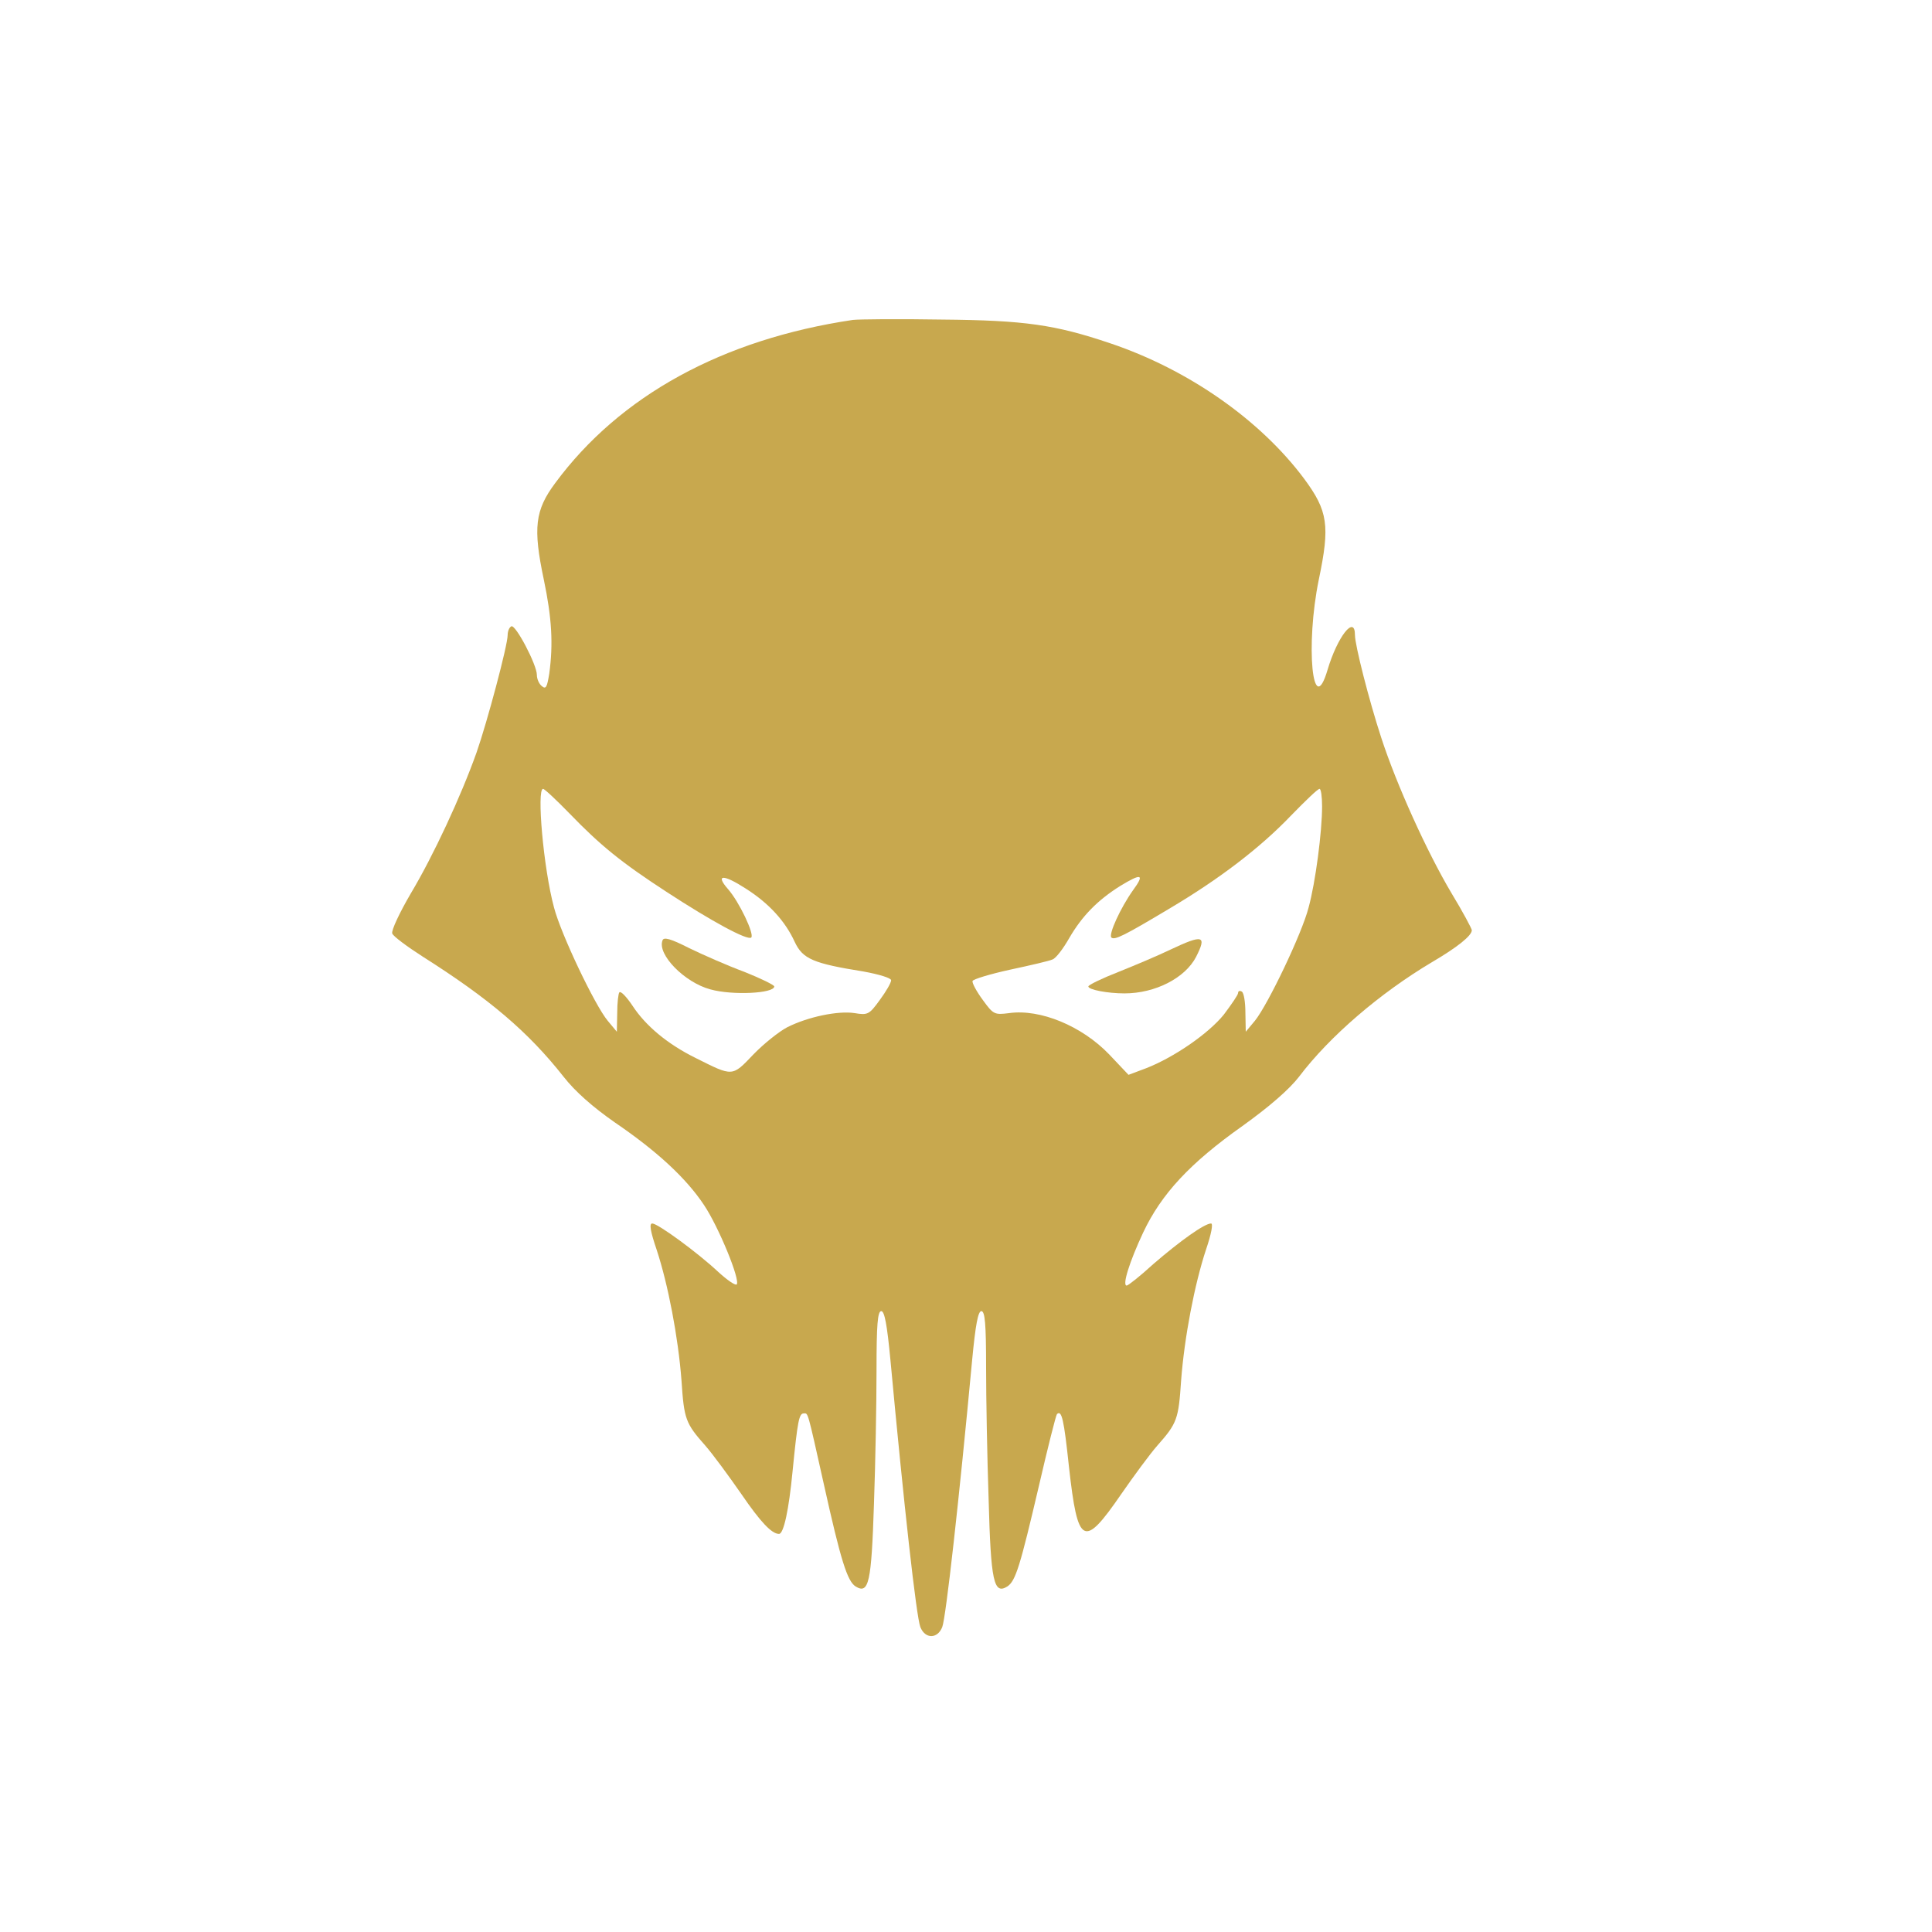
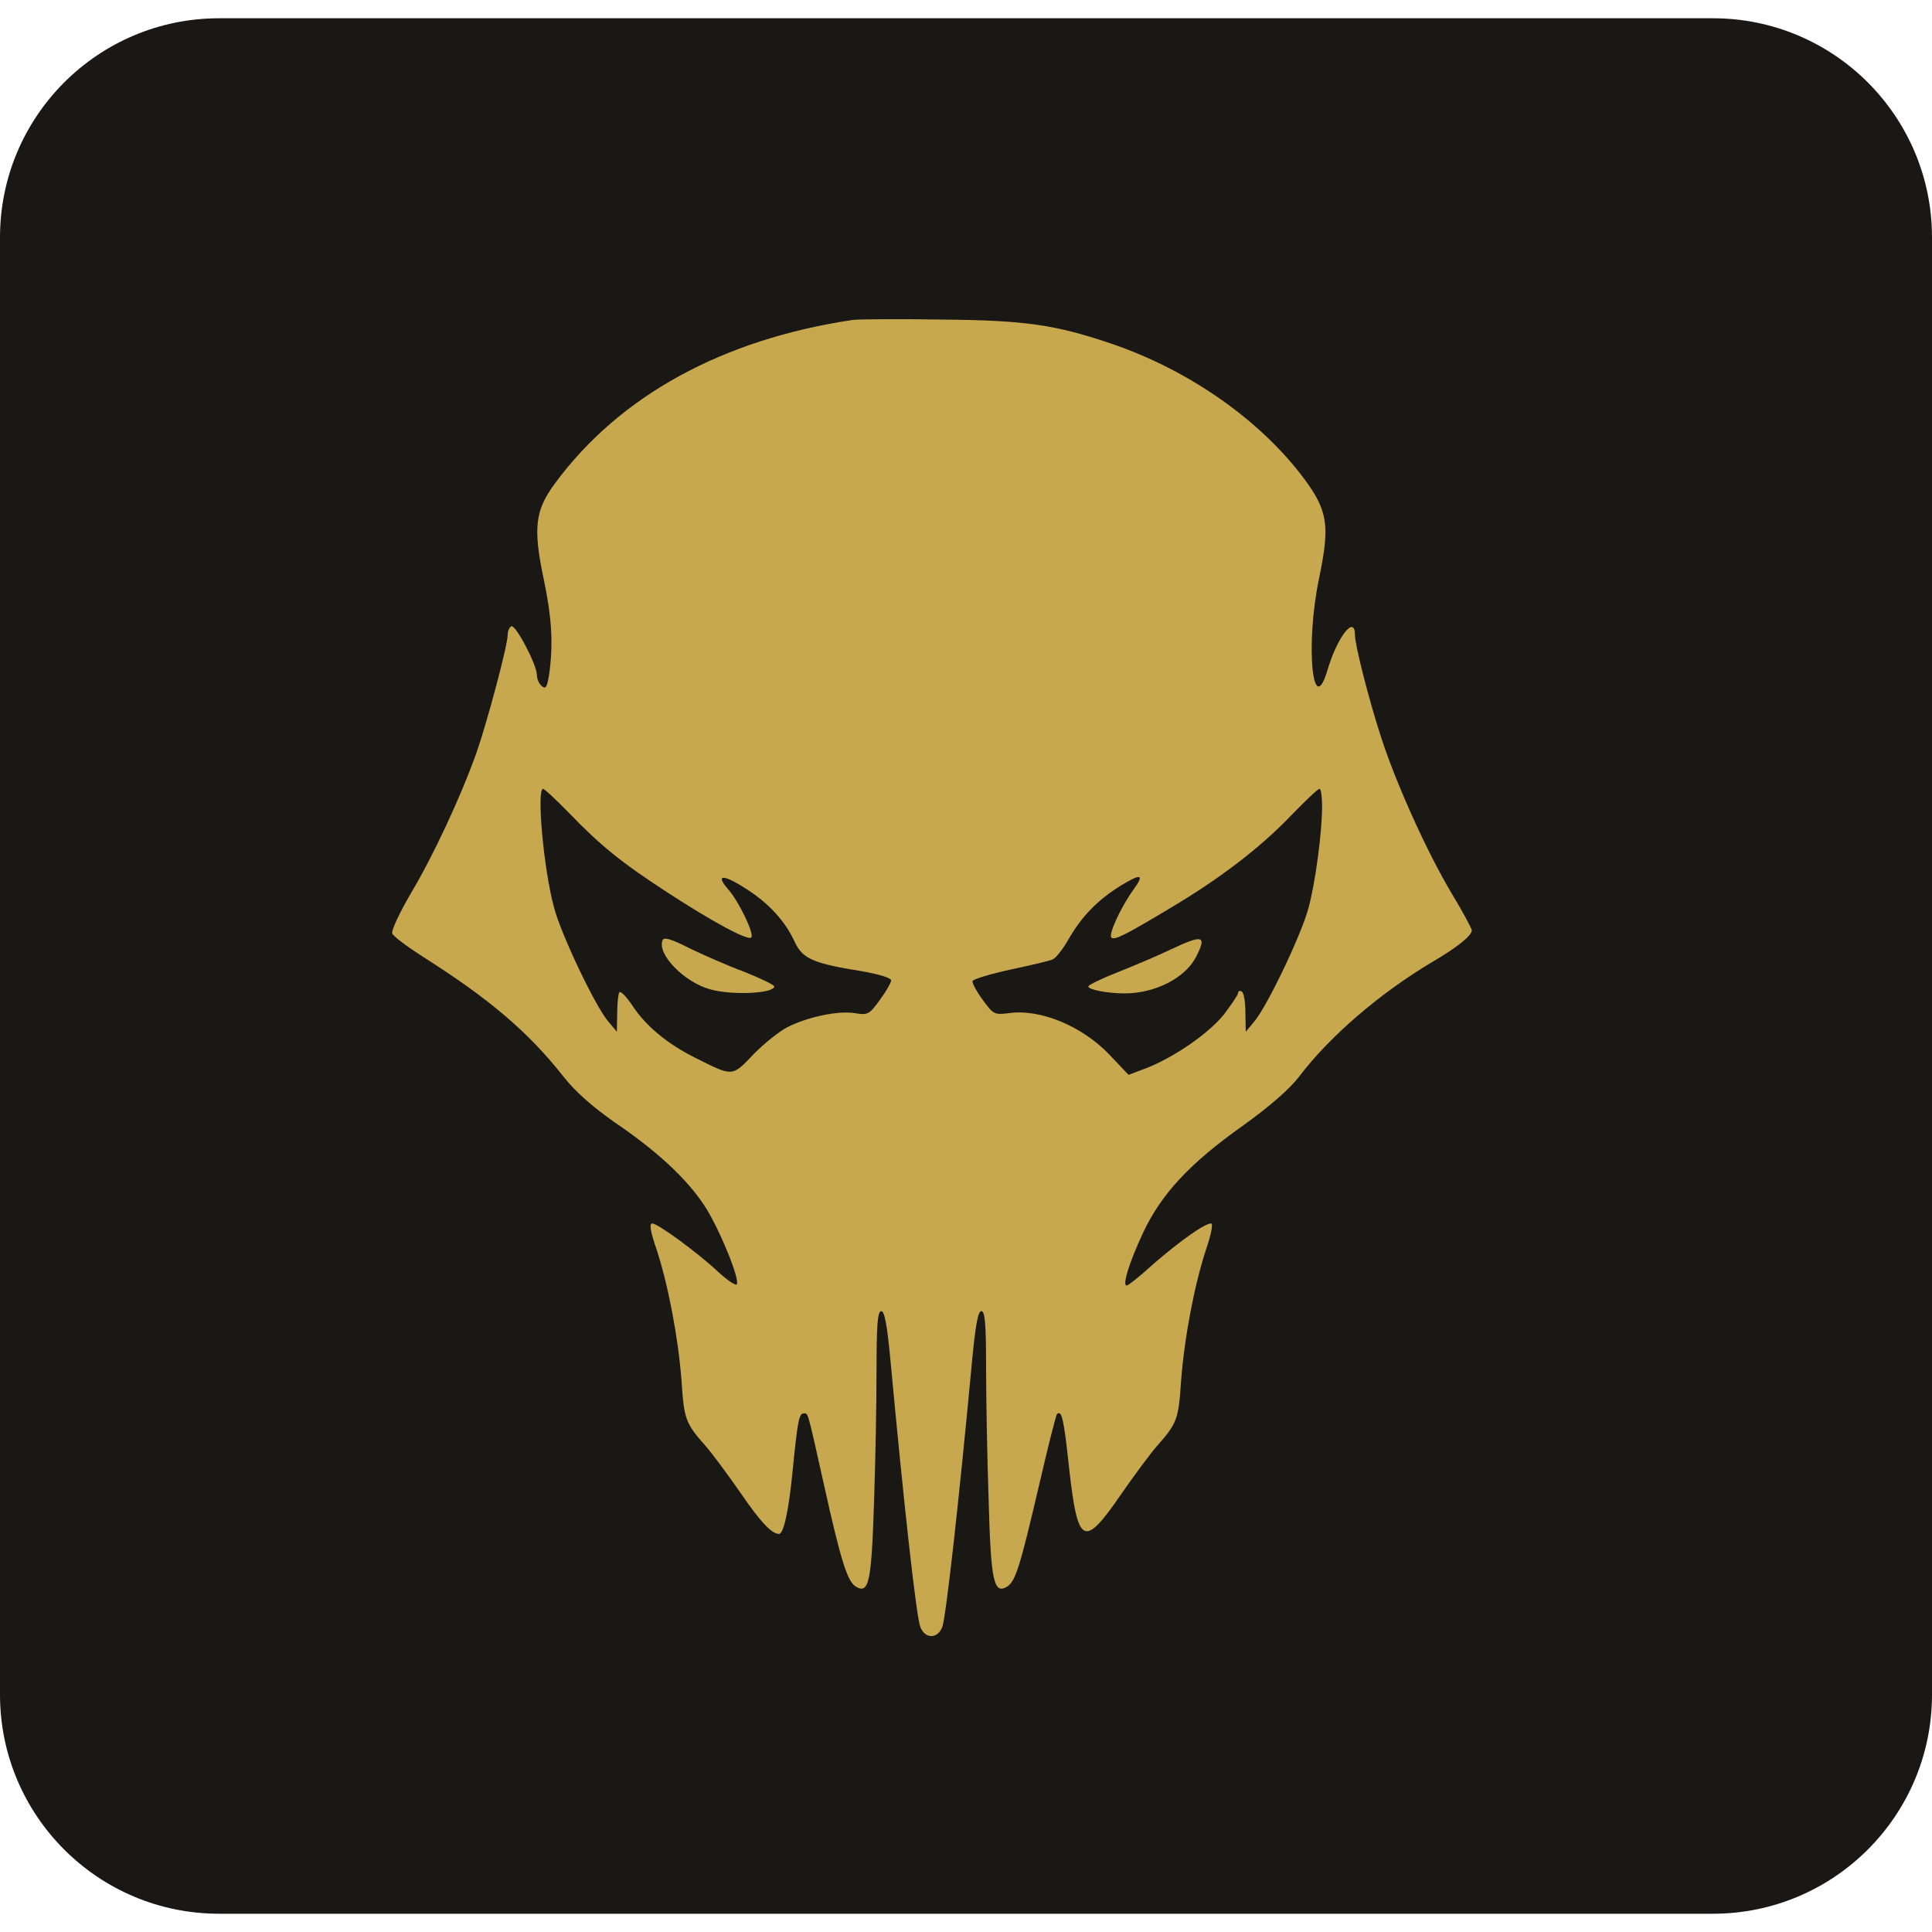
<svg xmlns="http://www.w3.org/2000/svg" width="32" height="32" viewBox="0 0 5290 5190">
+   <rect width="5290" height="5190" rx="600" fill="#1a1815" />
  <g transform="translate(0,5190) scale(1,-1)" fill="#c8a84e">
    <path d="M2335 4364 c-356 -53 -638 -207 -815 -447 -55 -74 -61 -122 -31 -264 22 -105 26 -176 15 -257 -6 -37 -9 -44 -20 -35 -8 6 -14 20 -14 31 0 28 -59 140 -70 133 -6 -3 -10 -14 -10 -24 0 -28 -56 -238 -85 -321 -43 -121 -119 -284 -180 -386 -31 -53 -54 -102 -51 -110 3 -8 41 -36 83 -63 183 -116 289 -206 386 -329 32 -41 80 -83 140 -125 116 -79 196 -153 245 -227 40 -60 100 -206 89 -217 -4 -3 -26 12 -51 35 -58 54 -165 132 -180 132 -9 0 -5 -22 12 -72 31 -94 59 -239 68 -358 7 -106 11 -117 65 -178 21 -24 65 -84 99 -133 52 -76 83 -109 103 -109 13 0 27 67 37 170 14 142 18 160 31 160 12 0 9 11 55 -195 46 -207 64 -265 87 -279 36 -22 43 11 50 226 4 112 7 276 7 366 0 125 3 162 13 162 9 0 16 -38 25 -133 37 -399 71 -704 82 -732 13 -33 47 -33 60 0 10 26 46 347 82 733 9 94 16 132 25 132 10 0 13 -35 13 -153 0 -85 3 -248 7 -364 6 -223 14 -260 51 -237 23 15 35 55 87 277 24 104 46 191 49 195 13 12 19 -13 33 -145 24 -215 40 -224 143 -74 34 49 78 109 99 133 54 61 58 72 65 178 9 119 37 264 68 358 15 44 20 72 14 72 -18 0 -85 -48 -158 -111 -36 -33 -69 -59 -73 -59 -13 0 8 66 45 145 50 106 128 190 272 292 74 53 129 101 155 135 84 111 222 229 363 313 70 41 110 73 110 88 0 4 -25 51 -56 102 -67 113 -150 296 -192 425 -34 104 -72 254 -72 281 0 57 -48 -4 -75 -95 -41 -139 -61 67 -24 247 31 148 25 188 -40 276 -120 161 -317 299 -531 371 -151 51 -234 63 -460 65 -118 2 -228 1 -245 -1z m-775 -1352 c84 -87 142 -134 265 -214 124 -81 222 -134 232 -125 9 9 -33 98 -64 133 -35 40 -13 41 49 1 63 -40 108 -89 134 -146 22 -47 51 -59 188 -81 44 -8 76 -18 76 -24 0 -7 -14 -31 -31 -54 -29 -40 -33 -42 -69 -36 -45 7 -128 -10 -185 -39 -21 -11 -63 -44 -92 -74 -59 -62 -56 -61 -158 -10 -77 38 -137 88 -173 143 -16 24 -32 41 -36 37 -3 -3 -6 -29 -6 -57 l-1 -51 -25 30 c-35 42 -128 237 -147 310 -29 107 -48 325 -30 325 4 0 37 -31 73 -68z m2060 20 c0 -69 -18 -208 -37 -277 -18 -71 -112 -267 -147 -310 l-25 -30 -1 52 c0 28 -4 55 -10 58 -5 3 -10 2 -10 -4 0 -5 -18 -31 -39 -59 -42 -52 -136 -117 -213 -147 l-48 -18 -53 56 c-75 78 -189 125 -274 113 -40 -5 -43 -4 -72 36 -17 23 -30 47 -28 52 2 5 48 19 103 31 56 12 108 24 116 28 9 3 29 29 46 59 35 60 77 103 139 142 59 36 68 33 35 -12 -34 -48 -67 -120 -59 -129 9 -8 35 5 162 81 133 79 245 164 330 253 39 40 73 73 78 73 4 0 7 -21 7 -48z" />
    <path d="M1814 2665 c-15 -38 60 -115 131 -134 61 -17 175 -11 175 8 0 4 -37 22 -82 40 -46 17 -114 47 -151 65 -51 26 -70 31 -73 21z" />
    <path d="M3205 2640 c-33 -16 -97 -43 -142 -61 -46 -18 -83 -36 -83 -40 0 -9 53 -19 99 -19 84 0 166 42 196 100 30 59 19 62 -70 20z" />
  </g>
</svg>
